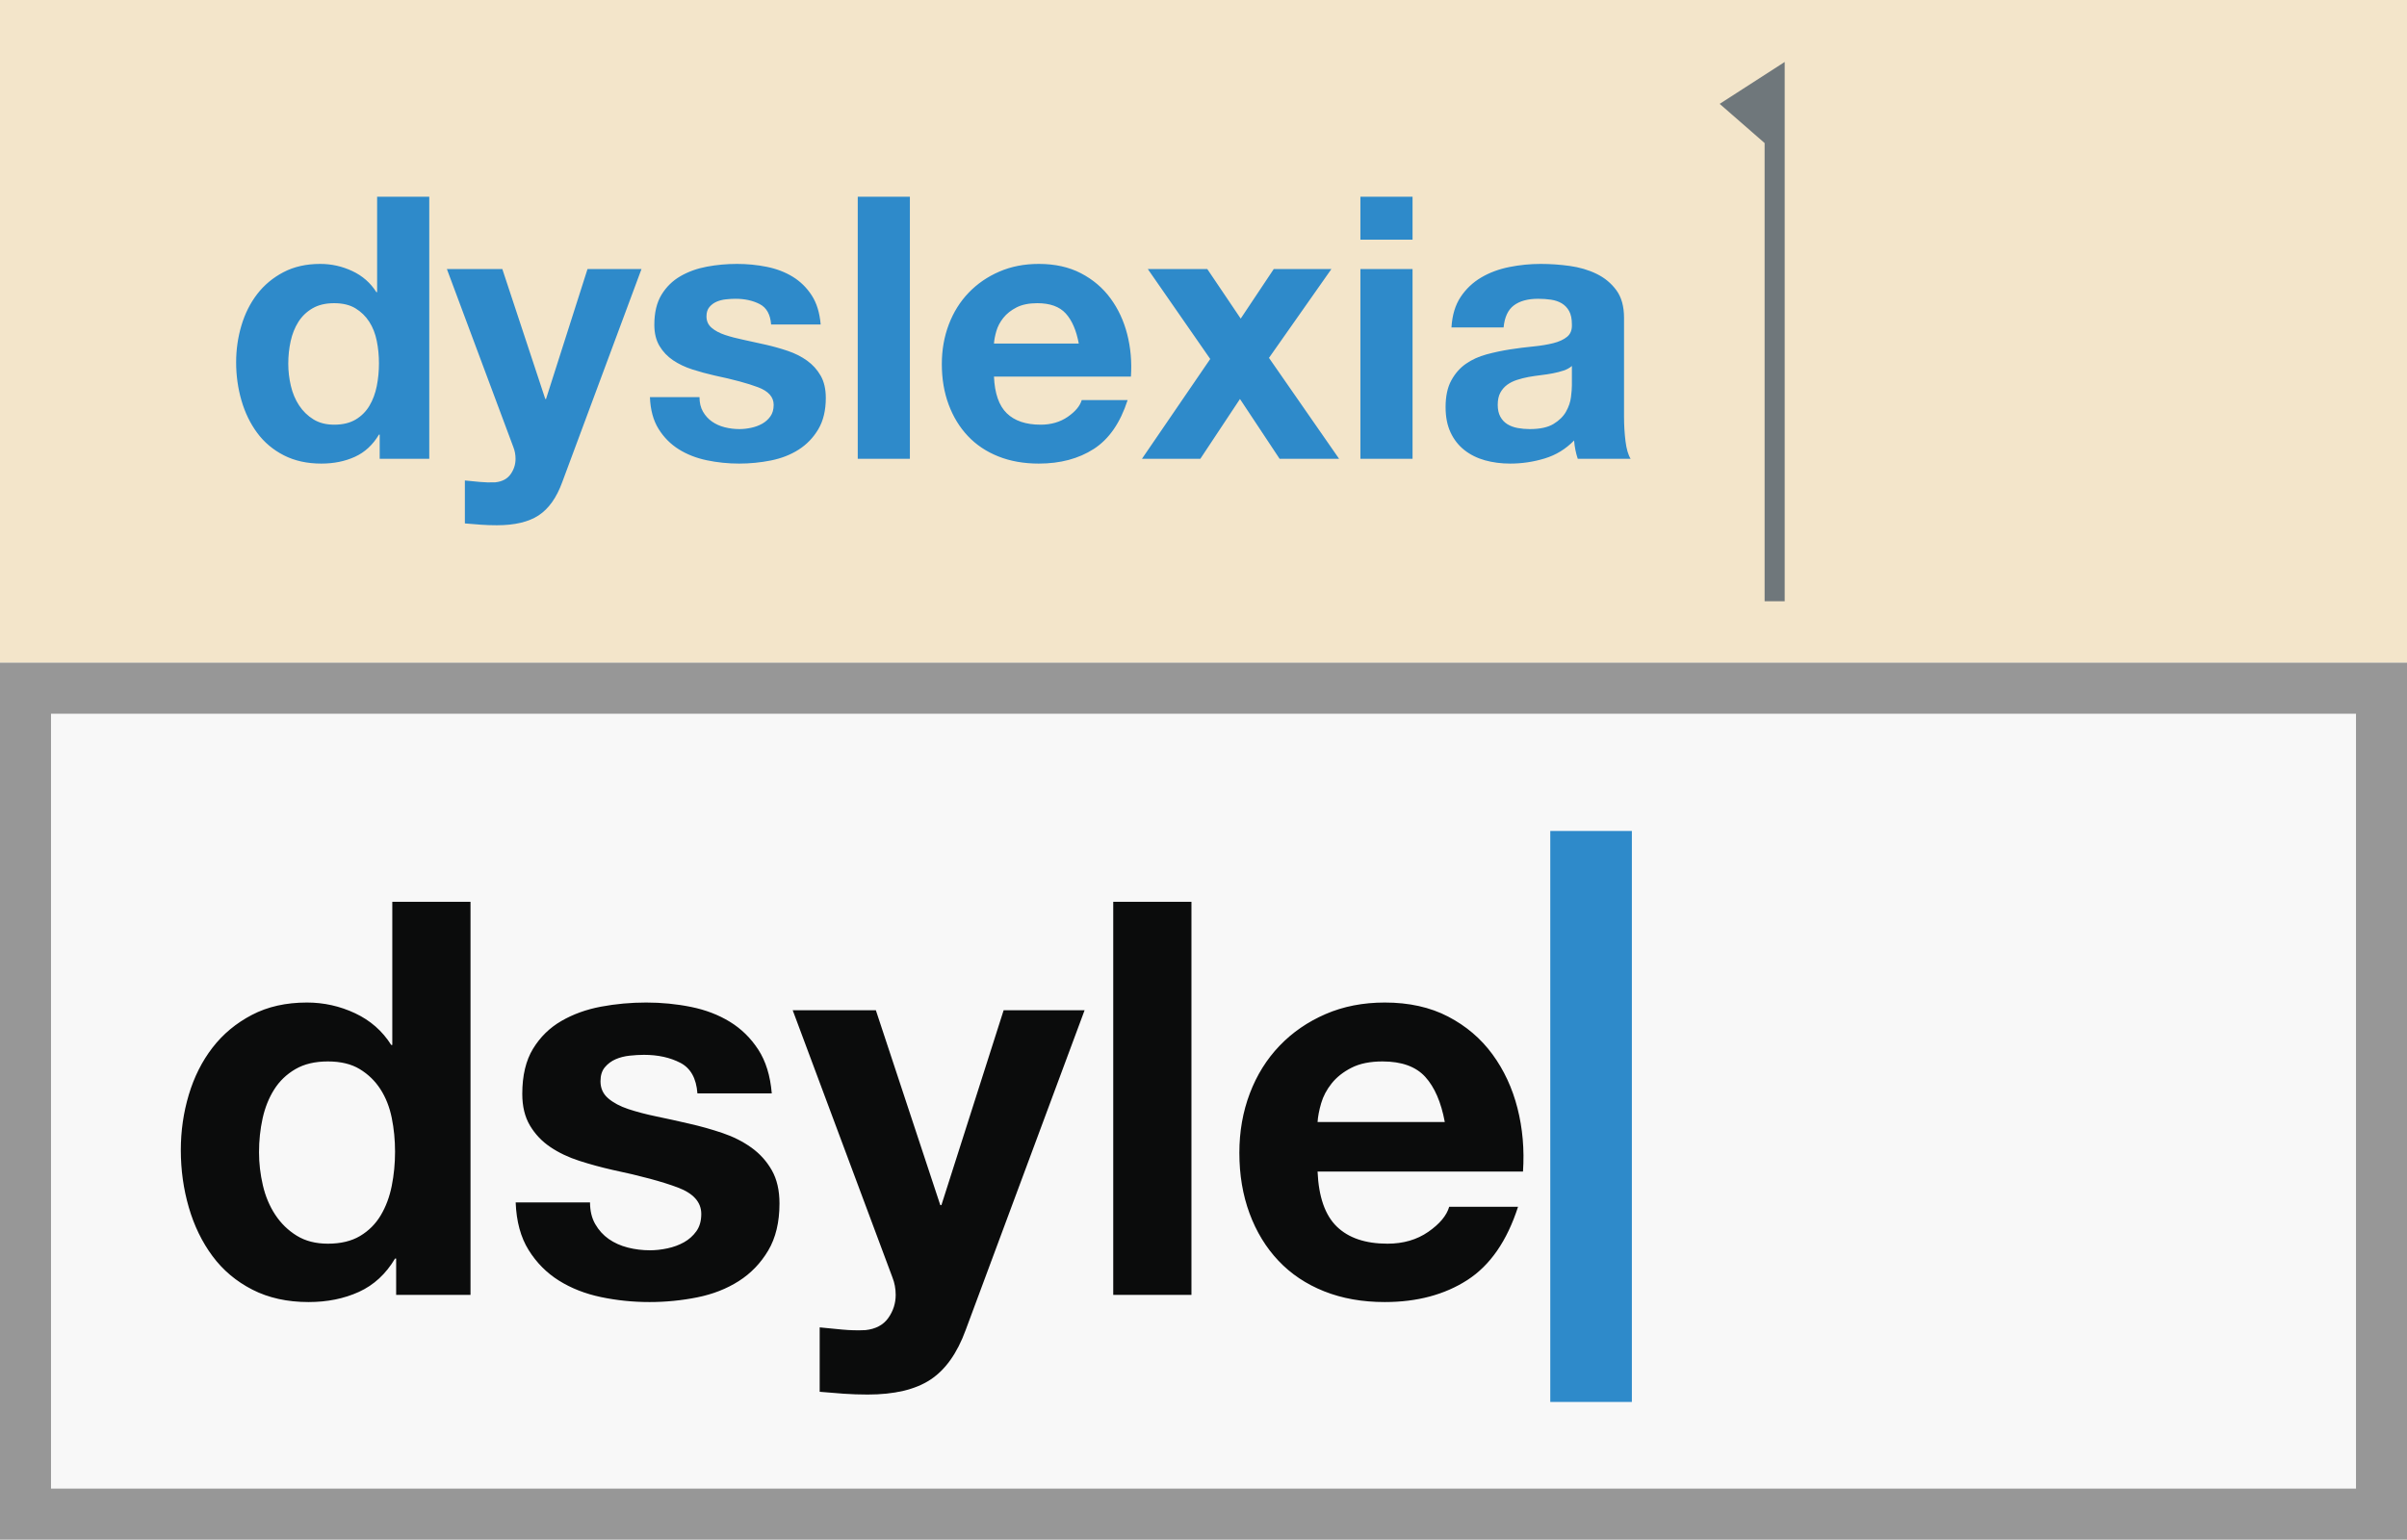
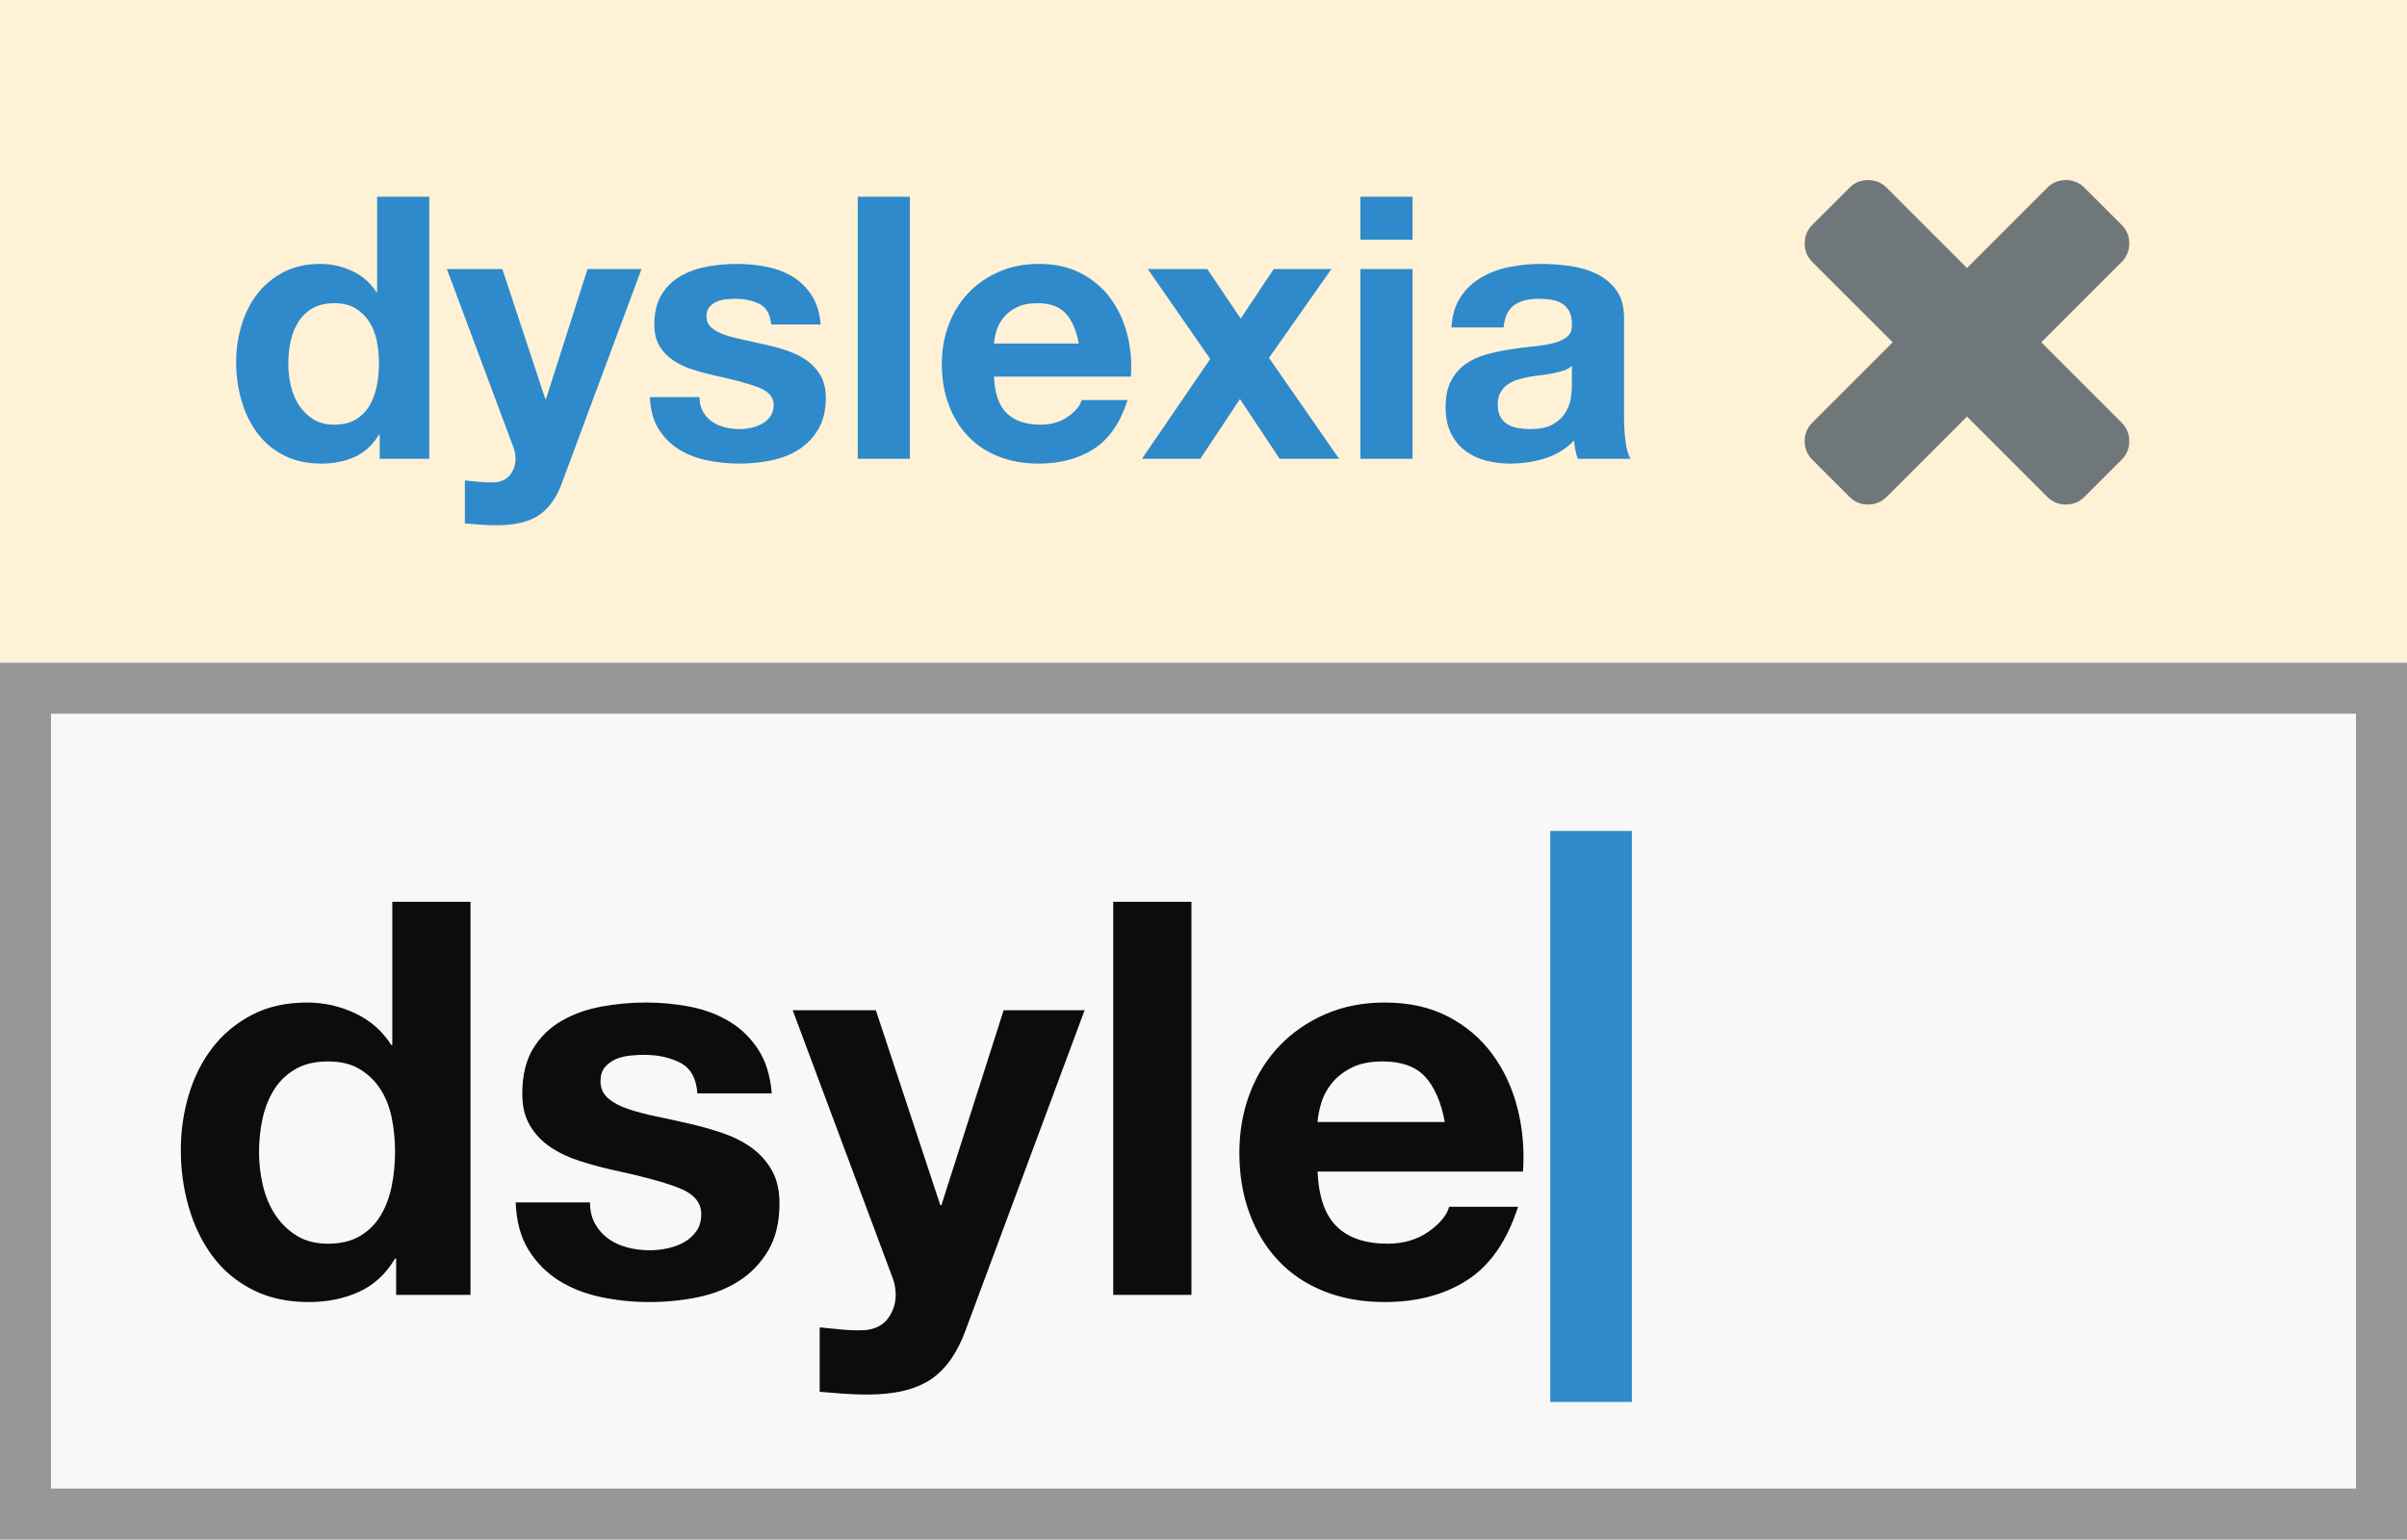
- <svg xmlns="http://www.w3.org/2000/svg" xmlns:xlink="http://www.w3.org/1999/xlink" width="236px" height="151px" viewBox="0 0 236 151" version="1.1">
+ <svg xmlns="http://www.w3.org/2000/svg" xmlns:xlink="http://www.w3.org/1999/xlink" width="236" height="151" viewBox="0 0 236 151">
  <defs>
-     <rect id="path-1" x="0" y="65" width="236" height="86" />
-     <mask id="mask-2" maskContentUnits="userSpaceOnUse" maskUnits="objectBoundingBox" x="0" y="0" width="236" height="86" fill="white">
-       <use xlink:href="#path-1" />
-     </mask>
+     <rect id="dyslexiaautocorrect-a" width="236" height="86" y="65" />
  </defs>
-   <g id="Site-assets" stroke="none" stroke-width="1" fill="none" fill-rule="evenodd">
-     <g id="Dyslexia" transform="translate(-1263, -1670)">
-       <g id="dyslexia/dyslexiaAutocorrect" transform="translate(1263, 1670)">
-         <rect id="Rectangle-124" fill="#FFBF47" opacity="0.223" x="0" y="0" width="236" height="65" />
-         <text id="" font-family="FontAwesome" font-size="48" font-weight="normal" fill="#6F777B">
-           <tspan x="174" y="49"></tspan>
-         </text>
-         <path d="M37.156,35.64 C37.156,34.872 37.084,34.134 36.94,33.426 C36.796,32.718 36.55,32.094 36.202,31.554 C35.854,31.014 35.404,30.576 34.852,30.24 C34.3,29.904 33.604,29.736 32.764,29.736 C31.924,29.736 31.216,29.904 30.64,30.24 C30.064,30.576 29.602,31.02 29.254,31.572 C28.906,32.124 28.654,32.754 28.498,33.462 C28.342,34.17 28.264,34.908 28.264,35.676 C28.264,36.396 28.348,37.116 28.516,37.836 C28.684,38.556 28.954,39.198 29.326,39.762 C29.698,40.326 30.166,40.782 30.73,41.13 C31.294,41.478 31.972,41.652 32.764,41.652 C33.604,41.652 34.306,41.484 34.87,41.148 C35.434,40.812 35.884,40.362 36.22,39.798 C36.556,39.234 36.796,38.592 36.94,37.872 C37.084,37.152 37.156,36.408 37.156,35.64 Z M37.228,42.624 L37.156,42.624 C36.556,43.632 35.77,44.358 34.798,44.802 C33.826,45.246 32.728,45.468 31.504,45.468 C30.112,45.468 28.888,45.198 27.832,44.658 C26.776,44.118 25.906,43.386 25.222,42.462 C24.538,41.538 24.022,40.476 23.674,39.276 C23.326,38.076 23.152,36.828 23.152,35.532 C23.152,34.284 23.326,33.078 23.674,31.914 C24.022,30.75 24.538,29.724 25.222,28.836 C25.906,27.948 26.764,27.234 27.796,26.694 C28.828,26.154 30.028,25.884 31.396,25.884 C32.5,25.884 33.55,26.118 34.546,26.586 C35.542,27.054 36.328,27.744 36.904,28.656 L36.976,28.656 L36.976,19.296 L42.088,19.296 L42.088,45 L37.228,45 L37.228,42.624 Z M55.12,47.304 L62.896,26.388 L57.604,26.388 L53.536,39.132 L53.464,39.132 L49.252,26.388 L43.816,26.388 L50.332,43.848 C50.476,44.208 50.548,44.592 50.548,45 C50.548,45.552 50.386,46.056 50.062,46.512 C49.738,46.968 49.24,47.232 48.568,47.304 C48.064,47.328 47.56,47.316 47.056,47.268 C46.552,47.22 46.06,47.172 45.58,47.124 L45.58,51.336 C46.108,51.384 46.63,51.426 47.146,51.462 C47.662,51.498 48.184,51.516 48.712,51.516 C50.464,51.516 51.832,51.192 52.816,50.544 C53.8,49.896 54.568,48.816 55.12,47.304 Z M68.584,38.952 L63.724,38.952 C63.772,40.2 64.054,41.238 64.57,42.066 C65.086,42.894 65.746,43.56 66.55,44.064 C67.354,44.568 68.272,44.928 69.304,45.144 C70.336,45.36 71.392,45.468 72.472,45.468 C73.528,45.468 74.566,45.366 75.586,45.162 C76.606,44.958 77.512,44.604 78.304,44.1 C79.096,43.596 79.738,42.93 80.23,42.102 C80.722,41.274 80.968,40.248 80.968,39.024 C80.968,38.16 80.8,37.434 80.464,36.846 C80.128,36.258 79.684,35.766 79.132,35.37 C78.58,34.974 77.95,34.656 77.242,34.416 C76.534,34.176 75.808,33.972 75.064,33.804 C74.344,33.636 73.636,33.48 72.94,33.336 C72.244,33.192 71.626,33.03 71.086,32.85 C70.546,32.67 70.108,32.436 69.772,32.148 C69.436,31.86 69.268,31.488 69.268,31.032 C69.268,30.648 69.364,30.342 69.556,30.114 C69.748,29.886 69.982,29.712 70.258,29.592 C70.534,29.472 70.84,29.394 71.176,29.358 C71.512,29.322 71.824,29.304 72.112,29.304 C73.024,29.304 73.816,29.478 74.488,29.826 C75.16,30.174 75.532,30.84 75.604,31.824 L80.464,31.824 C80.368,30.672 80.074,29.718 79.582,28.962 C79.09,28.206 78.472,27.6 77.728,27.144 C76.984,26.688 76.138,26.364 75.19,26.172 C74.242,25.98 73.264,25.884 72.256,25.884 C71.248,25.884 70.264,25.974 69.304,26.154 C68.344,26.334 67.48,26.646 66.712,27.09 C65.944,27.534 65.326,28.14 64.858,28.908 C64.39,29.676 64.156,30.66 64.156,31.86 C64.156,32.676 64.324,33.366 64.66,33.93 C64.996,34.494 65.44,34.962 65.992,35.334 C66.544,35.706 67.174,36.006 67.882,36.234 C68.59,36.462 69.316,36.66 70.06,36.828 C71.884,37.212 73.306,37.596 74.326,37.98 C75.346,38.364 75.856,38.94 75.856,39.708 C75.856,40.164 75.748,40.542 75.532,40.842 C75.316,41.142 75.046,41.382 74.722,41.562 C74.398,41.742 74.038,41.874 73.642,41.958 C73.246,42.042 72.868,42.084 72.508,42.084 C72.004,42.084 71.518,42.024 71.05,41.904 C70.582,41.784 70.168,41.598 69.808,41.346 C69.448,41.094 69.154,40.77 68.926,40.374 C68.698,39.978 68.584,39.504 68.584,38.952 Z M84.1,19.296 L84.1,45 L89.212,45 L89.212,19.296 L84.1,19.296 Z M105.772,33.696 C105.532,32.4 105.106,31.416 104.494,30.744 C103.882,30.072 102.952,29.736 101.704,29.736 C100.888,29.736 100.21,29.874 99.67,30.15 C99.13,30.426 98.698,30.768 98.374,31.176 C98.05,31.584 97.822,32.016 97.69,32.472 C97.558,32.928 97.48,33.336 97.456,33.696 L105.772,33.696 Z M97.456,36.936 C97.528,38.592 97.948,39.792 98.716,40.536 C99.484,41.28 100.588,41.652 102.028,41.652 C103.06,41.652 103.948,41.394 104.692,40.878 C105.436,40.362 105.892,39.816 106.06,39.24 L110.56,39.24 C109.84,41.472 108.736,43.068 107.248,44.028 C105.76,44.988 103.96,45.468 101.848,45.468 C100.384,45.468 99.064,45.234 97.888,44.766 C96.712,44.298 95.716,43.632 94.9,42.768 C94.084,41.904 93.454,40.872 93.01,39.672 C92.566,38.472 92.344,37.152 92.344,35.712 C92.344,34.32 92.572,33.024 93.028,31.824 C93.484,30.624 94.132,29.586 94.972,28.71 C95.812,27.834 96.814,27.144 97.978,26.64 C99.142,26.136 100.432,25.884 101.848,25.884 C103.432,25.884 104.812,26.19 105.988,26.802 C107.164,27.414 108.13,28.236 108.886,29.268 C109.642,30.3 110.188,31.476 110.524,32.796 C110.86,34.116 110.98,35.496 110.884,36.936 L97.456,36.936 Z M118.66,35.208 L111.964,45 L117.688,45 L121.576,39.132 L125.464,45 L131.296,45 L124.42,35.1 L130.54,26.388 L124.888,26.388 L121.648,31.248 L118.372,26.388 L112.54,26.388 L118.66,35.208 Z M138.496,23.508 L138.496,19.296 L133.384,19.296 L133.384,23.508 L138.496,23.508 Z M133.384,26.388 L133.384,45 L138.496,45 L138.496,26.388 L133.384,26.388 Z M142.312,32.112 C142.384,30.912 142.684,29.916 143.212,29.124 C143.74,28.332 144.412,27.696 145.228,27.216 C146.044,26.736 146.962,26.394 147.982,26.19 C149.002,25.986 150.028,25.884 151.06,25.884 C151.996,25.884 152.944,25.95 153.904,26.082 C154.864,26.214 155.74,26.472 156.532,26.856 C157.324,27.24 157.972,27.774 158.476,28.458 C158.98,29.142 159.232,30.048 159.232,31.176 L159.232,40.86 C159.232,41.7 159.28,42.504 159.376,43.272 C159.472,44.04 159.64,44.616 159.88,45 L154.696,45 C154.6,44.712 154.522,44.418 154.462,44.118 C154.402,43.818 154.36,43.512 154.336,43.2 C153.52,44.04 152.56,44.628 151.456,44.964 C150.352,45.3 149.224,45.468 148.072,45.468 C147.184,45.468 146.356,45.36 145.588,45.144 C144.82,44.928 144.148,44.592 143.572,44.136 C142.996,43.68 142.546,43.104 142.222,42.408 C141.898,41.712 141.736,40.884 141.736,39.924 C141.736,38.868 141.922,37.998 142.294,37.314 C142.666,36.63 143.146,36.084 143.734,35.676 C144.322,35.268 144.994,34.962 145.75,34.758 C146.506,34.554 147.268,34.392 148.036,34.272 C148.804,34.152 149.56,34.056 150.304,33.984 C151.048,33.912 151.708,33.804 152.284,33.66 C152.86,33.516 153.316,33.306 153.652,33.03 C153.988,32.754 154.144,32.352 154.12,31.824 C154.12,31.272 154.03,30.834 153.85,30.51 C153.67,30.186 153.43,29.934 153.13,29.754 C152.83,29.574 152.482,29.454 152.086,29.394 C151.69,29.334 151.264,29.304 150.808,29.304 C149.8,29.304 149.008,29.52 148.432,29.952 C147.856,30.384 147.52,31.104 147.424,32.112 L142.312,32.112 Z M154.12,35.892 C153.904,36.084 153.634,36.234 153.31,36.342 C152.986,36.45 152.638,36.54 152.266,36.612 C151.894,36.684 151.504,36.744 151.096,36.792 C150.688,36.84 150.28,36.9 149.872,36.972 C149.488,37.044 149.11,37.14 148.738,37.26 C148.366,37.38 148.042,37.542 147.766,37.746 C147.49,37.95 147.268,38.208 147.1,38.52 C146.932,38.832 146.848,39.228 146.848,39.708 C146.848,40.164 146.932,40.548 147.1,40.86 C147.268,41.172 147.496,41.418 147.784,41.598 C148.072,41.778 148.408,41.904 148.792,41.976 C149.176,42.048 149.572,42.084 149.98,42.084 C150.988,42.084 151.768,41.916 152.32,41.58 C152.872,41.244 153.28,40.842 153.544,40.374 C153.808,39.906 153.97,39.432 154.03,38.952 C154.09,38.472 154.12,38.088 154.12,37.8 L154.12,35.892 Z" id="dyslexia" fill="#2E8ACA" />
-         <use id="Rectangle-125" stroke="#979797" mask="url(#mask-2)" stroke-width="10" fill="#F8F8F8" xlink:href="#path-1" />
-         <path d="M38.734,112.96 C38.734,111.808 38.626,110.701 38.41,109.639 C38.194,108.577 37.825,107.641 37.303,106.831 C36.781,106.021 36.106,105.364 35.278,104.86 C34.45,104.356 33.406,104.104 32.146,104.104 C30.886,104.104 29.824,104.356 28.96,104.86 C28.096,105.364 27.403,106.03 26.881,106.858 C26.359,107.686 25.981,108.631 25.747,109.693 C25.513,110.755 25.396,111.862 25.396,113.014 C25.396,114.094 25.522,115.174 25.774,116.254 C26.026,117.334 26.431,118.297 26.989,119.143 C27.547,119.989 28.249,120.673 29.095,121.195 C29.941,121.717 30.958,121.978 32.146,121.978 C33.406,121.978 34.459,121.726 35.305,121.222 C36.151,120.718 36.826,120.043 37.33,119.197 C37.834,118.351 38.194,117.388 38.41,116.308 C38.626,115.228 38.734,114.112 38.734,112.96 Z M38.842,123.436 L38.734,123.436 C37.834,124.948 36.655,126.037 35.197,126.703 C33.739,127.369 32.092,127.702 30.256,127.702 C28.168,127.702 26.332,127.297 24.748,126.487 C23.164,125.677 21.859,124.579 20.833,123.193 C19.807,121.807 19.033,120.214 18.511,118.414 C17.989,116.614 17.728,114.742 17.728,112.798 C17.728,110.926 17.989,109.117 18.511,107.371 C19.033,105.625 19.807,104.086 20.833,102.754 C21.859,101.422 23.146,100.351 24.694,99.541 C26.242,98.731 28.042,98.326 30.094,98.326 C31.75,98.326 33.325,98.677 34.819,99.379 C36.313,100.081 37.492,101.116 38.356,102.484 L38.464,102.484 L38.464,88.444 L46.132,88.444 L46.132,127 L38.842,127 L38.842,123.436 Z M57.85,117.928 L50.56,117.928 C50.632,119.8 51.055,121.357 51.829,122.599 C52.603,123.841 53.593,124.84 54.799,125.596 C56.005,126.352 57.382,126.892 58.93,127.216 C60.478,127.54 62.062,127.702 63.682,127.702 C65.266,127.702 66.823,127.549 68.353,127.243 C69.883,126.937 71.242,126.406 72.43,125.65 C73.618,124.894 74.581,123.895 75.319,122.653 C76.057,121.411 76.426,119.872 76.426,118.036 C76.426,116.74 76.174,115.651 75.67,114.769 C75.166,113.887 74.5,113.149 73.672,112.555 C72.844,111.961 71.899,111.484 70.837,111.124 C69.775,110.764 68.686,110.458 67.57,110.206 C66.49,109.954 65.428,109.72 64.384,109.504 C63.34,109.288 62.413,109.045 61.603,108.775 C60.793,108.505 60.136,108.154 59.632,107.722 C59.128,107.29 58.876,106.732 58.876,106.048 C58.876,105.472 59.02,105.013 59.308,104.671 C59.596,104.329 59.947,104.068 60.361,103.888 C60.775,103.708 61.234,103.591 61.738,103.537 C62.242,103.483 62.71,103.456 63.142,103.456 C64.51,103.456 65.698,103.717 66.706,104.239 C67.714,104.761 68.272,105.76 68.38,107.236 L75.67,107.236 C75.526,105.508 75.085,104.077 74.347,102.943 C73.609,101.809 72.682,100.9 71.566,100.216 C70.45,99.532 69.181,99.046 67.759,98.758 C66.337,98.47 64.87,98.326 63.358,98.326 C61.846,98.326 60.37,98.461 58.93,98.731 C57.49,99.001 56.194,99.469 55.042,100.135 C53.89,100.801 52.963,101.71 52.261,102.862 C51.559,104.014 51.208,105.49 51.208,107.29 C51.208,108.514 51.46,109.549 51.964,110.395 C52.468,111.241 53.134,111.943 53.962,112.501 C54.79,113.059 55.735,113.509 56.797,113.851 C57.859,114.193 58.948,114.49 60.064,114.742 C62.8,115.318 64.933,115.894 66.463,116.47 C67.993,117.046 68.758,117.91 68.758,119.062 C68.758,119.746 68.596,120.313 68.272,120.763 C67.948,121.213 67.543,121.573 67.057,121.843 C66.571,122.113 66.031,122.311 65.437,122.437 C64.843,122.563 64.276,122.626 63.736,122.626 C62.98,122.626 62.251,122.536 61.549,122.356 C60.847,122.176 60.226,121.897 59.686,121.519 C59.146,121.141 58.705,120.655 58.363,120.061 C58.021,119.467 57.85,118.756 57.85,117.928 Z M94.678,130.456 L106.342,99.082 L98.404,99.082 L92.302,118.198 L92.194,118.198 L85.876,99.082 L77.722,99.082 L87.496,125.272 C87.712,125.812 87.82,126.388 87.82,127 C87.82,127.828 87.577,128.584 87.091,129.268 C86.605,129.952 85.858,130.348 84.85,130.456 C84.094,130.492 83.338,130.474 82.582,130.402 C81.826,130.33 81.088,130.258 80.368,130.186 L80.368,136.504 C81.16,136.576 81.943,136.639 82.717,136.693 C83.491,136.747 84.274,136.774 85.066,136.774 C87.694,136.774 89.746,136.288 91.222,135.316 C92.698,134.344 93.85,132.724 94.678,130.456 Z M109.15,88.444 L109.15,127 L116.818,127 L116.818,88.444 L109.15,88.444 Z M141.658,110.044 C141.298,108.1 140.659,106.624 139.741,105.616 C138.823,104.608 137.428,104.104 135.556,104.104 C134.332,104.104 133.315,104.311 132.505,104.725 C131.695,105.139 131.047,105.652 130.561,106.264 C130.075,106.876 129.733,107.524 129.535,108.208 C129.337,108.892 129.22,109.504 129.184,110.044 L141.658,110.044 Z M129.184,114.904 C129.292,117.388 129.922,119.188 131.074,120.304 C132.226,121.42 133.882,121.978 136.042,121.978 C137.59,121.978 138.922,121.591 140.038,120.817 C141.154,120.043 141.838,119.224 142.09,118.36 L148.84,118.36 C147.76,121.708 146.104,124.102 143.872,125.542 C141.64,126.982 138.94,127.702 135.772,127.702 C133.576,127.702 131.596,127.351 129.832,126.649 C128.068,125.947 126.574,124.948 125.35,123.652 C124.126,122.356 123.181,120.808 122.515,119.008 C121.849,117.208 121.516,115.228 121.516,113.068 C121.516,110.98 121.858,109.036 122.542,107.236 C123.226,105.436 124.198,103.879 125.458,102.565 C126.718,101.251 128.221,100.216 129.967,99.46 C131.713,98.704 133.648,98.326 135.772,98.326 C138.148,98.326 140.218,98.785 141.982,99.703 C143.746,100.621 145.195,101.854 146.329,103.402 C147.463,104.95 148.282,106.714 148.786,108.694 C149.29,110.674 149.47,112.744 149.326,114.904 L129.184,114.904 Z" id="dsyle" fill="#0B0C0C" />
-         <path d="M156,85.5 L156,133.5" id="Line" stroke="#2E8ACA" stroke-width="8" stroke-linecap="square" />
-       </g>
-     </g>
+   <g fill="none" fill-rule="evenodd">
+     <rect width="236" height="65" fill="#FFF1D6" />
+     <path fill="#6F777B" d="M208.768,43.268 C208.768,43.982 208.518,44.589 208.018,45.089 L204.375,48.732 C203.875,49.232 203.268,49.482 202.554,49.482 C201.839,49.482 201.232,49.232 200.732,48.732 L192.857,40.857 L184.982,48.732 C184.482,49.232 183.875,49.482 183.161,49.482 C182.446,49.482 181.839,49.232 181.339,48.732 L177.696,45.089 C177.196,44.589 176.946,43.982 176.946,43.268 C176.946,42.554 177.196,41.946 177.696,41.446 L185.571,33.571 L177.696,25.696 C177.196,25.196 176.946,24.589 176.946,23.875 C176.946,23.161 177.196,22.554 177.696,22.054 L181.339,18.411 C181.839,17.911 182.446,17.661 183.161,17.661 C183.875,17.661 184.482,17.911 184.982,18.411 L192.857,26.286 L200.732,18.411 C201.232,17.911 201.839,17.661 202.554,17.661 C203.268,17.661 203.875,17.911 204.375,18.411 L208.018,22.054 C208.518,22.554 208.768,23.161 208.768,23.875 C208.768,24.589 208.518,25.196 208.018,25.696 L200.143,33.571 L208.018,41.446 C208.518,41.946 208.768,42.554 208.768,43.268 Z" />
+     <path fill="#2E8ACA" d="M37.156,35.64 C37.156,34.872 37.084,34.134 36.94,33.426 C36.796,32.718 36.55,32.094 36.202,31.554 C35.854,31.014 35.404,30.576 34.852,30.24 C34.3,29.904 33.604,29.736 32.764,29.736 C31.924,29.736 31.216,29.904 30.64,30.24 C30.064,30.576 29.602,31.02 29.254,31.572 C28.906,32.124 28.654,32.754 28.498,33.462 C28.342,34.17 28.264,34.908 28.264,35.676 C28.264,36.396 28.348,37.116 28.516,37.836 C28.684,38.556 28.954,39.198 29.326,39.762 C29.698,40.326 30.166,40.782 30.73,41.13 C31.294,41.478 31.972,41.652 32.764,41.652 C33.604,41.652 34.306,41.484 34.87,41.148 C35.434,40.812 35.884,40.362 36.22,39.798 C36.556,39.234 36.796,38.592 36.94,37.872 C37.084,37.152 37.156,36.408 37.156,35.64 Z M37.228,42.624 L37.156,42.624 C36.556,43.632 35.77,44.358 34.798,44.802 C33.826,45.246 32.728,45.468 31.504,45.468 C30.112,45.468 28.888,45.198 27.832,44.658 C26.776,44.118 25.906,43.386 25.222,42.462 C24.538,41.538 24.022,40.476 23.674,39.276 C23.326,38.076 23.152,36.828 23.152,35.532 C23.152,34.284 23.326,33.078 23.674,31.914 C24.022,30.75 24.538,29.724 25.222,28.836 C25.906,27.948 26.764,27.234 27.796,26.694 C28.828,26.154 30.028,25.884 31.396,25.884 C32.5,25.884 33.55,26.118 34.546,26.586 C35.542,27.054 36.328,27.744 36.904,28.656 L36.976,28.656 L36.976,19.296 L42.088,19.296 L42.088,45 L37.228,45 L37.228,42.624 Z M55.12,47.304 L62.896,26.388 L57.604,26.388 L53.536,39.132 L53.464,39.132 L49.252,26.388 L43.816,26.388 L50.332,43.848 C50.476,44.208 50.548,44.592 50.548,45 C50.548,45.552 50.386,46.056 50.062,46.512 C49.738,46.968 49.24,47.232 48.568,47.304 C48.064,47.328 47.56,47.316 47.056,47.268 C46.552,47.22 46.06,47.172 45.58,47.124 L45.58,51.336 C46.108,51.384 46.63,51.426 47.146,51.462 C47.662,51.498 48.184,51.516 48.712,51.516 C50.464,51.516 51.832,51.192 52.816,50.544 C53.8,49.896 54.568,48.816 55.12,47.304 Z M68.584,38.952 L63.724,38.952 C63.772,40.2 64.054,41.238 64.57,42.066 C65.086,42.894 65.746,43.56 66.55,44.064 C67.354,44.568 68.272,44.928 69.304,45.144 C70.336,45.36 71.392,45.468 72.472,45.468 C73.528,45.468 74.566,45.366 75.586,45.162 C76.606,44.958 77.512,44.604 78.304,44.1 C79.096,43.596 79.738,42.93 80.23,42.102 C80.722,41.274 80.968,40.248 80.968,39.024 C80.968,38.16 80.8,37.434 80.464,36.846 C80.128,36.258 79.684,35.766 79.132,35.37 C78.58,34.974 77.95,34.656 77.242,34.416 C76.534,34.176 75.808,33.972 75.064,33.804 C74.344,33.636 73.636,33.48 72.94,33.336 C72.244,33.192 71.626,33.03 71.086,32.85 C70.546,32.67 70.108,32.436 69.772,32.148 C69.436,31.86 69.268,31.488 69.268,31.032 C69.268,30.648 69.364,30.342 69.556,30.114 C69.748,29.886 69.982,29.712 70.258,29.592 C70.534,29.472 70.84,29.394 71.176,29.358 C71.512,29.322 71.824,29.304 72.112,29.304 C73.024,29.304 73.816,29.478 74.488,29.826 C75.16,30.174 75.532,30.84 75.604,31.824 L80.464,31.824 C80.368,30.672 80.074,29.718 79.582,28.962 C79.09,28.206 78.472,27.6 77.728,27.144 C76.984,26.688 76.138,26.364 75.19,26.172 C74.242,25.98 73.264,25.884 72.256,25.884 C71.248,25.884 70.264,25.974 69.304,26.154 C68.344,26.334 67.48,26.646 66.712,27.09 C65.944,27.534 65.326,28.14 64.858,28.908 C64.39,29.676 64.156,30.66 64.156,31.86 C64.156,32.676 64.324,33.366 64.66,33.93 C64.996,34.494 65.44,34.962 65.992,35.334 C66.544,35.706 67.174,36.006 67.882,36.234 C68.59,36.462 69.316,36.66 70.06,36.828 C71.884,37.212 73.306,37.596 74.326,37.98 C75.346,38.364 75.856,38.94 75.856,39.708 C75.856,40.164 75.748,40.542 75.532,40.842 C75.316,41.142 75.046,41.382 74.722,41.562 C74.398,41.742 74.038,41.874 73.642,41.958 C73.246,42.042 72.868,42.084 72.508,42.084 C72.004,42.084 71.518,42.024 71.05,41.904 C70.582,41.784 70.168,41.598 69.808,41.346 C69.448,41.094 69.154,40.77 68.926,40.374 C68.698,39.978 68.584,39.504 68.584,38.952 Z M84.1,19.296 L84.1,45 L89.212,45 L89.212,19.296 L84.1,19.296 Z M105.772,33.696 C105.532,32.4 105.106,31.416 104.494,30.744 C103.882,30.072 102.952,29.736 101.704,29.736 C100.888,29.736 100.21,29.874 99.67,30.15 C99.13,30.426 98.698,30.768 98.374,31.176 C98.05,31.584 97.822,32.016 97.69,32.472 C97.558,32.928 97.48,33.336 97.456,33.696 L105.772,33.696 Z M97.456,36.936 C97.528,38.592 97.948,39.792 98.716,40.536 C99.484,41.28 100.588,41.652 102.028,41.652 C103.06,41.652 103.948,41.394 104.692,40.878 C105.436,40.362 105.892,39.816 106.06,39.24 L110.56,39.24 C109.84,41.472 108.736,43.068 107.248,44.028 C105.76,44.988 103.96,45.468 101.848,45.468 C100.384,45.468 99.064,45.234 97.888,44.766 C96.712,44.298 95.716,43.632 94.9,42.768 C94.084,41.904 93.454,40.872 93.01,39.672 C92.566,38.472 92.344,37.152 92.344,35.712 C92.344,34.32 92.572,33.024 93.028,31.824 C93.484,30.624 94.132,29.586 94.972,28.71 C95.812,27.834 96.814,27.144 97.978,26.64 C99.142,26.136 100.432,25.884 101.848,25.884 C103.432,25.884 104.812,26.19 105.988,26.802 C107.164,27.414 108.13,28.236 108.886,29.268 C109.642,30.3 110.188,31.476 110.524,32.796 C110.86,34.116 110.98,35.496 110.884,36.936 L97.456,36.936 Z M118.66,35.208 L111.964,45 L117.688,45 L121.576,39.132 L125.464,45 L131.296,45 L124.42,35.1 L130.54,26.388 L124.888,26.388 L121.648,31.248 L118.372,26.388 L112.54,26.388 L118.66,35.208 Z M138.496,23.508 L138.496,19.296 L133.384,19.296 L133.384,23.508 L138.496,23.508 Z M133.384,26.388 L133.384,45 L138.496,45 L138.496,26.388 L133.384,26.388 Z M142.312,32.112 C142.384,30.912 142.684,29.916 143.212,29.124 C143.74,28.332 144.412,27.696 145.228,27.216 C146.044,26.736 146.962,26.394 147.982,26.19 C149.002,25.986 150.028,25.884 151.06,25.884 C151.996,25.884 152.944,25.95 153.904,26.082 C154.864,26.214 155.74,26.472 156.532,26.856 C157.324,27.24 157.972,27.774 158.476,28.458 C158.98,29.142 159.232,30.048 159.232,31.176 L159.232,40.86 C159.232,41.7 159.28,42.504 159.376,43.272 C159.472,44.04 159.64,44.616 159.88,45 L154.696,45 C154.6,44.712 154.522,44.418 154.462,44.118 C154.402,43.818 154.36,43.512 154.336,43.2 C153.52,44.04 152.56,44.628 151.456,44.964 C150.352,45.3 149.224,45.468 148.072,45.468 C147.184,45.468 146.356,45.36 145.588,45.144 C144.82,44.928 144.148,44.592 143.572,44.136 C142.996,43.68 142.546,43.104 142.222,42.408 C141.898,41.712 141.736,40.884 141.736,39.924 C141.736,38.868 141.922,37.998 142.294,37.314 C142.666,36.63 143.146,36.084 143.734,35.676 C144.322,35.268 144.994,34.962 145.75,34.758 C146.506,34.554 147.268,34.392 148.036,34.272 C148.804,34.152 149.56,34.056 150.304,33.984 C151.048,33.912 151.708,33.804 152.284,33.66 C152.86,33.516 153.316,33.306 153.652,33.03 C153.988,32.754 154.144,32.352 154.12,31.824 C154.12,31.272 154.03,30.834 153.85,30.51 C153.67,30.186 153.43,29.934 153.13,29.754 C152.83,29.574 152.482,29.454 152.086,29.394 C151.69,29.334 151.264,29.304 150.808,29.304 C149.8,29.304 149.008,29.52 148.432,29.952 C147.856,30.384 147.52,31.104 147.424,32.112 L142.312,32.112 Z M154.12,35.892 C153.904,36.084 153.634,36.234 153.31,36.342 C152.986,36.45 152.638,36.54 152.266,36.612 C151.894,36.684 151.504,36.744 151.096,36.792 C150.688,36.84 150.28,36.9 149.872,36.972 C149.488,37.044 149.11,37.14 148.738,37.26 C148.366,37.38 148.042,37.542 147.766,37.746 C147.49,37.95 147.268,38.208 147.1,38.52 C146.932,38.832 146.848,39.228 146.848,39.708 C146.848,40.164 146.932,40.548 147.1,40.86 C147.268,41.172 147.496,41.418 147.784,41.598 C148.072,41.778 148.408,41.904 148.792,41.976 C149.176,42.048 149.572,42.084 149.98,42.084 C150.988,42.084 151.768,41.916 152.32,41.58 C152.872,41.244 153.28,40.842 153.544,40.374 C153.808,39.906 153.97,39.432 154.03,38.952 C154.09,38.472 154.12,38.088 154.12,37.8 L154.12,35.892 Z" />
+     <use fill="#F8F8F8" xlink:href="#dyslexiaautocorrect-a" />
+     <rect width="231" height="81" x="2.5" y="67.5" stroke="#979797" stroke-width="5" />
+     <path fill="#0B0C0C" d="M38.734,112.96 C38.734,111.808 38.626,110.701 38.41,109.639 C38.194,108.577 37.825,107.641 37.303,106.831 C36.781,106.021 36.106,105.364 35.278,104.86 C34.45,104.356 33.406,104.104 32.146,104.104 C30.886,104.104 29.824,104.356 28.96,104.86 C28.096,105.364 27.403,106.03 26.881,106.858 C26.359,107.686 25.981,108.631 25.747,109.693 C25.513,110.755 25.396,111.862 25.396,113.014 C25.396,114.094 25.522,115.174 25.774,116.254 C26.026,117.334 26.431,118.297 26.989,119.143 C27.547,119.989 28.249,120.673 29.095,121.195 C29.941,121.717 30.958,121.978 32.146,121.978 C33.406,121.978 34.459,121.726 35.305,121.222 C36.151,120.718 36.826,120.043 37.33,119.197 C37.834,118.351 38.194,117.388 38.41,116.308 C38.626,115.228 38.734,114.112 38.734,112.96 Z M38.842,123.436 L38.734,123.436 C37.834,124.948 36.655,126.037 35.197,126.703 C33.739,127.369 32.092,127.702 30.256,127.702 C28.168,127.702 26.332,127.297 24.748,126.487 C23.164,125.677 21.859,124.579 20.833,123.193 C19.807,121.807 19.033,120.214 18.511,118.414 C17.989,116.614 17.728,114.742 17.728,112.798 C17.728,110.926 17.989,109.117 18.511,107.371 C19.033,105.625 19.807,104.086 20.833,102.754 C21.859,101.422 23.146,100.351 24.694,99.541 C26.242,98.731 28.042,98.326 30.094,98.326 C31.75,98.326 33.325,98.677 34.819,99.379 C36.313,100.081 37.492,101.116 38.356,102.484 L38.464,102.484 L38.464,88.444 L46.132,88.444 L46.132,127 L38.842,127 L38.842,123.436 Z M57.85,117.928 L50.56,117.928 C50.632,119.8 51.055,121.357 51.829,122.599 C52.603,123.841 53.593,124.84 54.799,125.596 C56.005,126.352 57.382,126.892 58.93,127.216 C60.478,127.54 62.062,127.702 63.682,127.702 C65.266,127.702 66.823,127.549 68.353,127.243 C69.883,126.937 71.242,126.406 72.43,125.65 C73.618,124.894 74.581,123.895 75.319,122.653 C76.057,121.411 76.426,119.872 76.426,118.036 C76.426,116.74 76.174,115.651 75.67,114.769 C75.166,113.887 74.5,113.149 73.672,112.555 C72.844,111.961 71.899,111.484 70.837,111.124 C69.775,110.764 68.686,110.458 67.57,110.206 C66.49,109.954 65.428,109.72 64.384,109.504 C63.34,109.288 62.413,109.045 61.603,108.775 C60.793,108.505 60.136,108.154 59.632,107.722 C59.128,107.29 58.876,106.732 58.876,106.048 C58.876,105.472 59.02,105.013 59.308,104.671 C59.596,104.329 59.947,104.068 60.361,103.888 C60.775,103.708 61.234,103.591 61.738,103.537 C62.242,103.483 62.71,103.456 63.142,103.456 C64.51,103.456 65.698,103.717 66.706,104.239 C67.714,104.761 68.272,105.76 68.38,107.236 L75.67,107.236 C75.526,105.508 75.085,104.077 74.347,102.943 C73.609,101.809 72.682,100.9 71.566,100.216 C70.45,99.532 69.181,99.046 67.759,98.758 C66.337,98.47 64.87,98.326 63.358,98.326 C61.846,98.326 60.37,98.461 58.93,98.731 C57.49,99.001 56.194,99.469 55.042,100.135 C53.89,100.801 52.963,101.71 52.261,102.862 C51.559,104.014 51.208,105.49 51.208,107.29 C51.208,108.514 51.46,109.549 51.964,110.395 C52.468,111.241 53.134,111.943 53.962,112.501 C54.79,113.059 55.735,113.509 56.797,113.851 C57.859,114.193 58.948,114.49 60.064,114.742 C62.8,115.318 64.933,115.894 66.463,116.47 C67.993,117.046 68.758,117.91 68.758,119.062 C68.758,119.746 68.596,120.313 68.272,120.763 C67.948,121.213 67.543,121.573 67.057,121.843 C66.571,122.113 66.031,122.311 65.437,122.437 C64.843,122.563 64.276,122.626 63.736,122.626 C62.98,122.626 62.251,122.536 61.549,122.356 C60.847,122.176 60.226,121.897 59.686,121.519 C59.146,121.141 58.705,120.655 58.363,120.061 C58.021,119.467 57.85,118.756 57.85,117.928 Z M94.678,130.456 L106.342,99.082 L98.404,99.082 L92.302,118.198 L92.194,118.198 L85.876,99.082 L77.722,99.082 L87.496,125.272 C87.712,125.812 87.82,126.388 87.82,127 C87.82,127.828 87.577,128.584 87.091,129.268 C86.605,129.952 85.858,130.348 84.85,130.456 C84.094,130.492 83.338,130.474 82.582,130.402 C81.826,130.33 81.088,130.258 80.368,130.186 L80.368,136.504 C81.16,136.576 81.943,136.639 82.717,136.693 C83.491,136.747 84.274,136.774 85.066,136.774 C87.694,136.774 89.746,136.288 91.222,135.316 C92.698,134.344 93.85,132.724 94.678,130.456 Z M109.15,88.444 L109.15,127 L116.818,127 L116.818,88.444 L109.15,88.444 Z M141.658,110.044 C141.298,108.1 140.659,106.624 139.741,105.616 C138.823,104.608 137.428,104.104 135.556,104.104 C134.332,104.104 133.315,104.311 132.505,104.725 C131.695,105.139 131.047,105.652 130.561,106.264 C130.075,106.876 129.733,107.524 129.535,108.208 C129.337,108.892 129.22,109.504 129.184,110.044 L141.658,110.044 Z M129.184,114.904 C129.292,117.388 129.922,119.188 131.074,120.304 C132.226,121.42 133.882,121.978 136.042,121.978 C137.59,121.978 138.922,121.591 140.038,120.817 C141.154,120.043 141.838,119.224 142.09,118.36 L148.84,118.36 C147.76,121.708 146.104,124.102 143.872,125.542 C141.64,126.982 138.94,127.702 135.772,127.702 C133.576,127.702 131.596,127.351 129.832,126.649 C128.068,125.947 126.574,124.948 125.35,123.652 C124.126,122.356 123.181,120.808 122.515,119.008 C121.849,117.208 121.516,115.228 121.516,113.068 C121.516,110.98 121.858,109.036 122.542,107.236 C123.226,105.436 124.198,103.879 125.458,102.565 C126.718,101.251 128.221,100.216 129.967,99.46 C131.713,98.704 133.648,98.326 135.772,98.326 C138.148,98.326 140.218,98.785 141.982,99.703 C143.746,100.621 145.195,101.854 146.329,103.402 C147.463,104.95 148.282,106.714 148.786,108.694 C149.29,110.674 149.47,112.744 149.326,114.904 L129.184,114.904 Z" />
+     <path stroke="#2E8ACA" stroke-linecap="square" stroke-width="8" d="M156,85.5 L156,133.5" />
  </g>
</svg>
